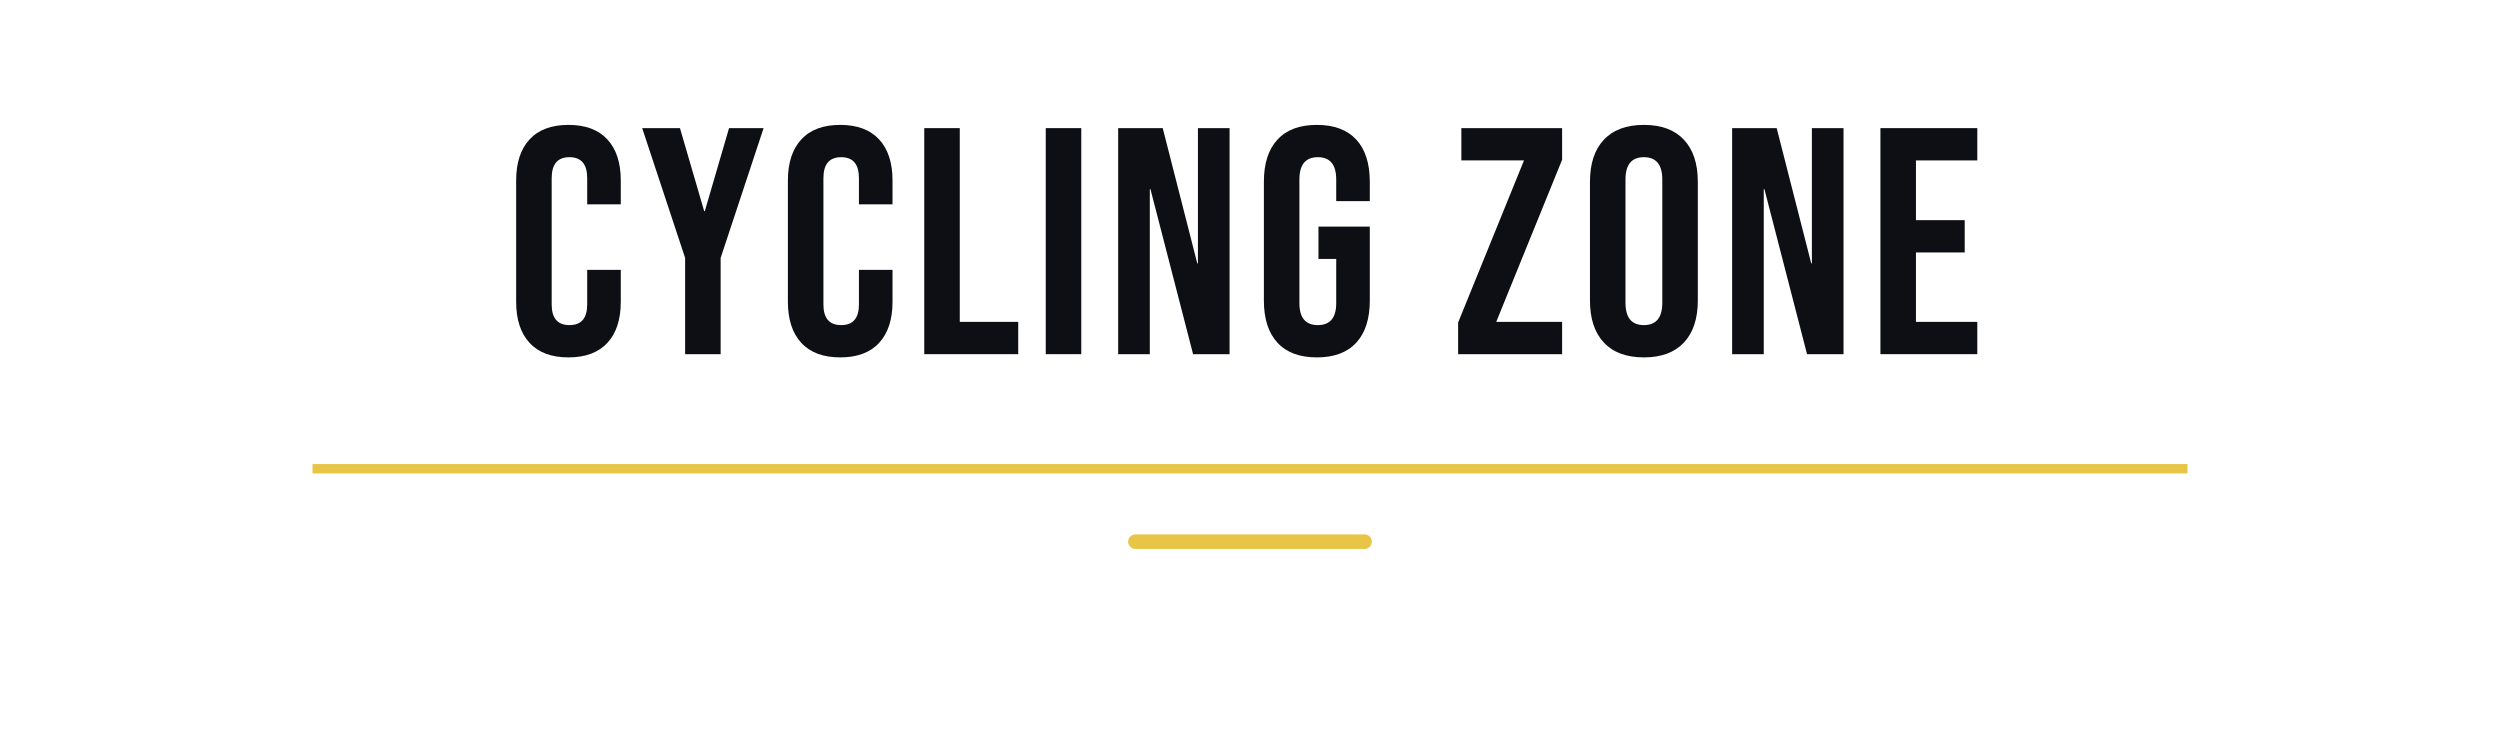
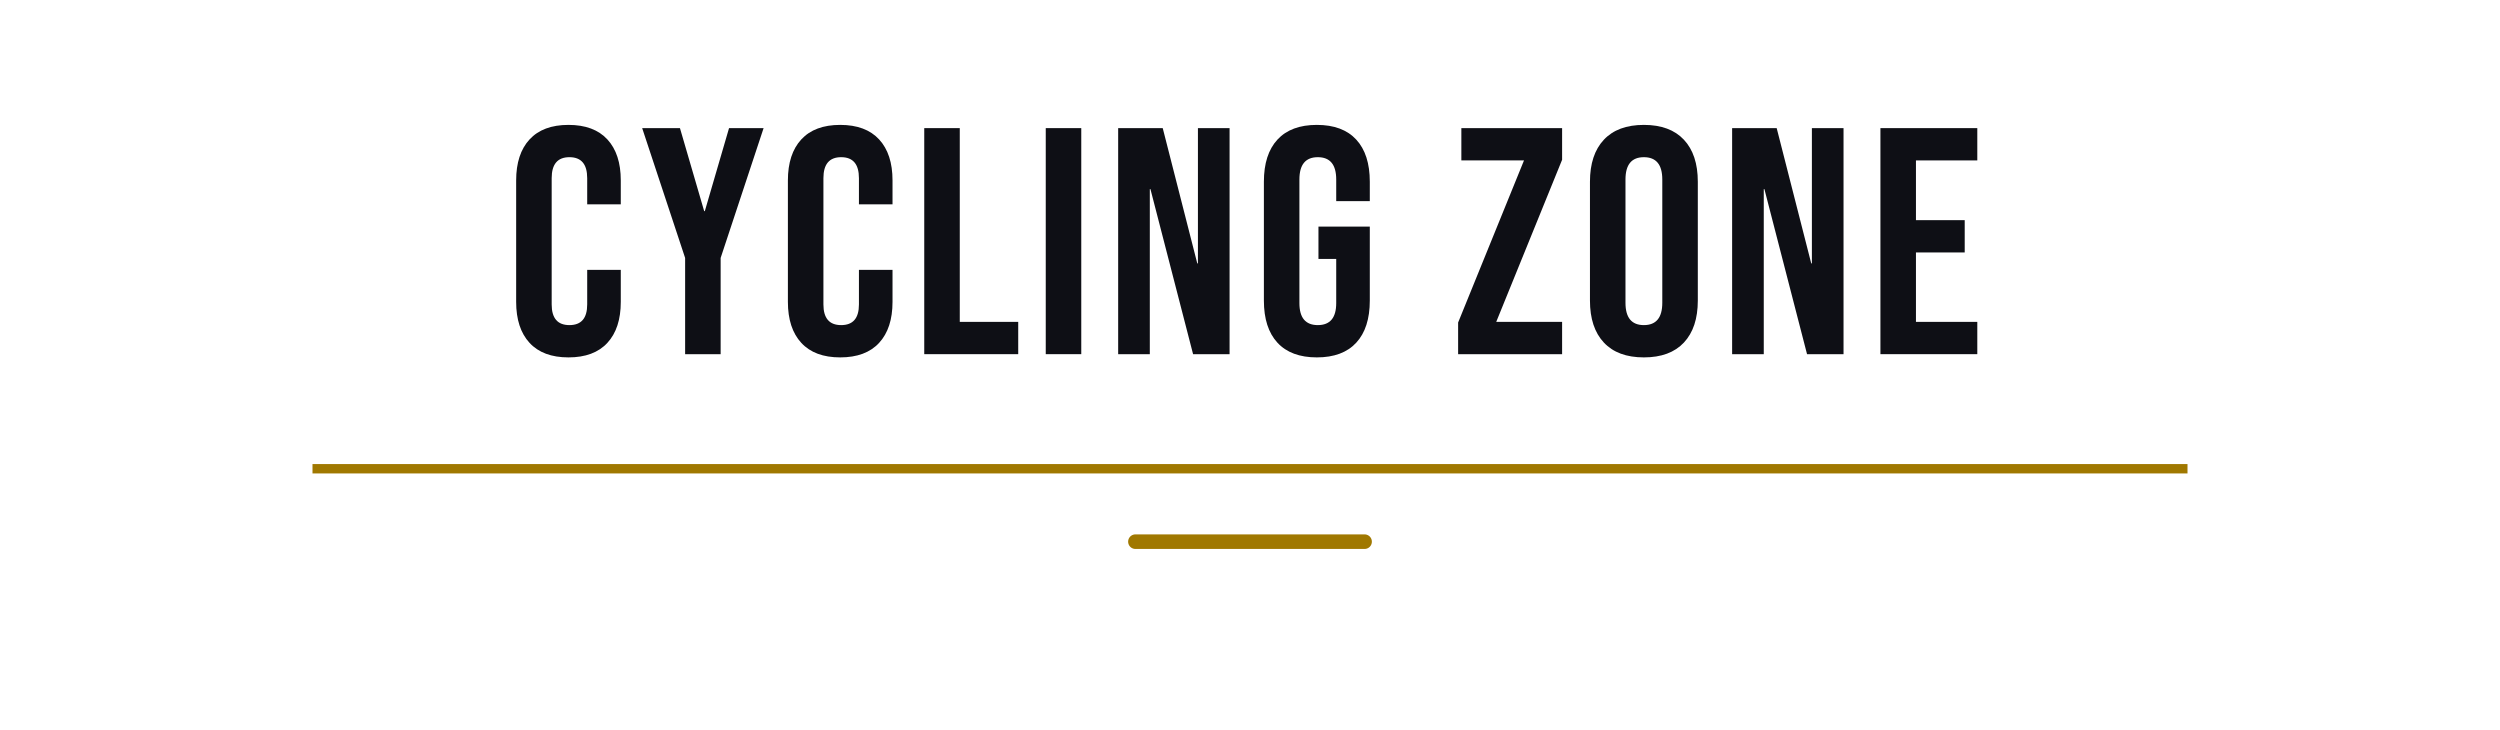
<svg xmlns="http://www.w3.org/2000/svg" viewBox="0 0 480 140" role="img" aria-label="Cycling Zone">
  <g fill="#0e0f15">
    <path transform="translate(96.994 68.000) scale(0.062 -0.062)" d="M34 162V538Q34 620 75.5 665.0Q117 710 196 710Q275 710 316.5 665.0Q358 620 358 538V464H254V545Q254 610 199 610Q144 610 144 545V154Q144 90 199 90Q254 90 254 154V261H358V162Q358 80 316.5 35.0Q275 -10 196 -10Q117 -10 75.5 35.0Q34 80 34 162Z" />
    <path transform="translate(122.740 68.000) scale(0.062 -0.062)" d="M142 298 9 700H126L201 443H203L278 700H385L252 298V0H142Z" />
    <path transform="translate(149.168 68.000) scale(0.062 -0.062)" d="M34 162V538Q34 620 75.5 665.0Q117 710 196 710Q275 710 316.5 665.0Q358 620 358 538V464H254V545Q254 610 199 610Q144 610 144 545V154Q144 90 199 90Q254 90 254 154V261H358V162Q358 80 316.5 35.0Q275 -10 196 -10Q117 -10 75.5 35.0Q34 80 34 162Z" />
    <path transform="translate(174.914 68.000) scale(0.062 -0.062)" d="M41 700H151V100H332V0H41Z" />
    <path transform="translate(198.242 68.000) scale(0.062 -0.062)" d="M41 700H151V0H41Z" />
    <path transform="translate(212.146 68.000) scale(0.062 -0.062)" d="M41 700H179L286 281H288V700H386V0H273L141 511H139V0H41Z" />
    <path transform="translate(240.620 68.000) scale(0.062 -0.062)" d="M33 166V534Q33 619 75.0 664.5Q117 710 197 710Q277 710 319.0 664.5Q361 619 361 534V474H257V541Q257 610 200 610Q143 610 143 541V158Q143 90 200 90Q257 90 257 158V295H202V395H361V166Q361 81 319.0 35.5Q277 -10 197 -10Q117 -10 75.0 35.5Q33 81 33 166Z" />
    <path transform="translate(278.782 68.000) scale(0.062 -0.062)" d="M19 98 223 600H29V700H341V602L137 100H341V0H19Z" />
    <path transform="translate(303.226 68.000) scale(0.062 -0.062)" d="M33 166V534Q33 618 76.0 664.0Q119 710 200 710Q281 710 324.0 664.0Q367 618 367 534V166Q367 82 324.0 36.0Q281 -10 200 -10Q119 -10 76.0 36.0Q33 82 33 166ZM257 159V541Q257 610 200 610Q143 610 143 541V159Q143 90 200 90Q257 90 257 159Z" />
    <path transform="translate(330.026 68.000) scale(0.062 -0.062)" d="M41 700H179L286 281H288V700H386V0H273L141 511H139V0H41Z" />
    <path transform="translate(358.500 68.000) scale(0.062 -0.062)" d="M41 700H341V600H151V415H302V315H151V100H341V0H41Z" />
  </g>
-   <line x1="60" y1="90" x2="420" y2="90" stroke="#e8c547" stroke-width="1.8" />
-   <line x1="218" y1="104" x2="262" y2="104" stroke="#e8c547" stroke-width="2.8" stroke-linecap="round" />
+   <line x1="60" y1="90" x2="420" y2="90" stroke="#a07800" stroke-width="1.8" />
+   <line x1="218" y1="104" x2="262" y2="104" stroke="#a07800" stroke-width="2.8" stroke-linecap="round" />
</svg>
